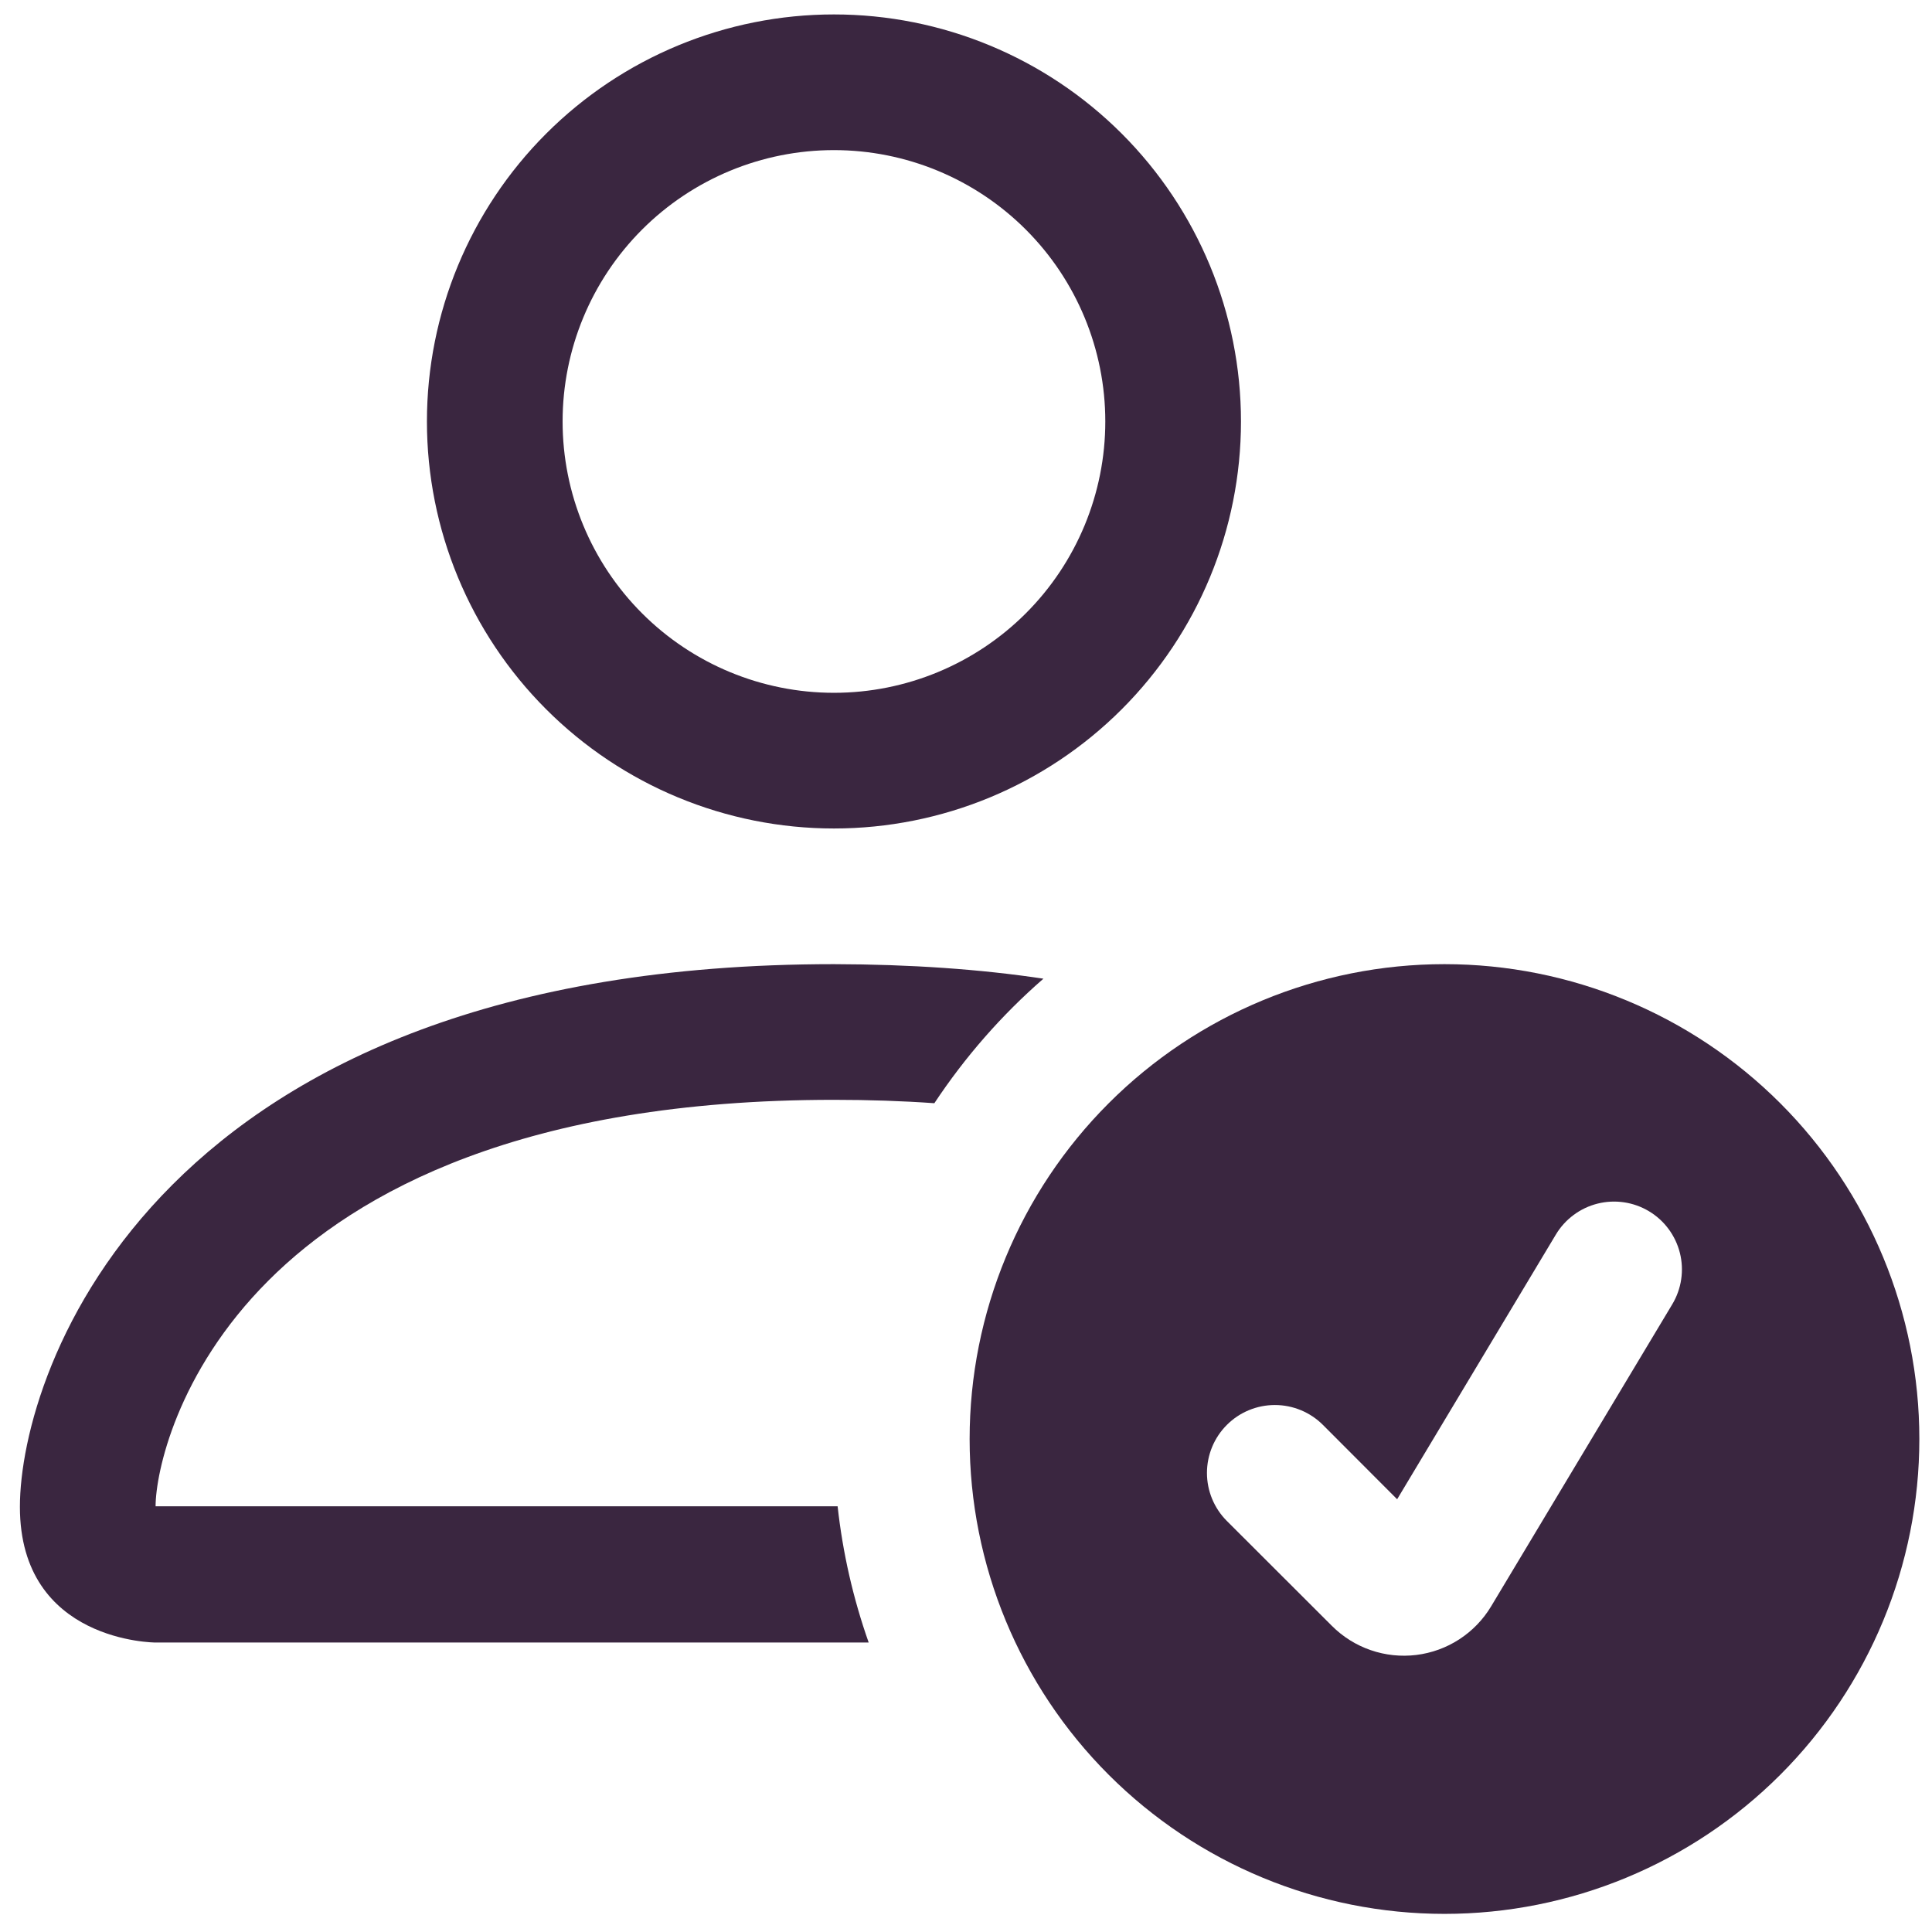
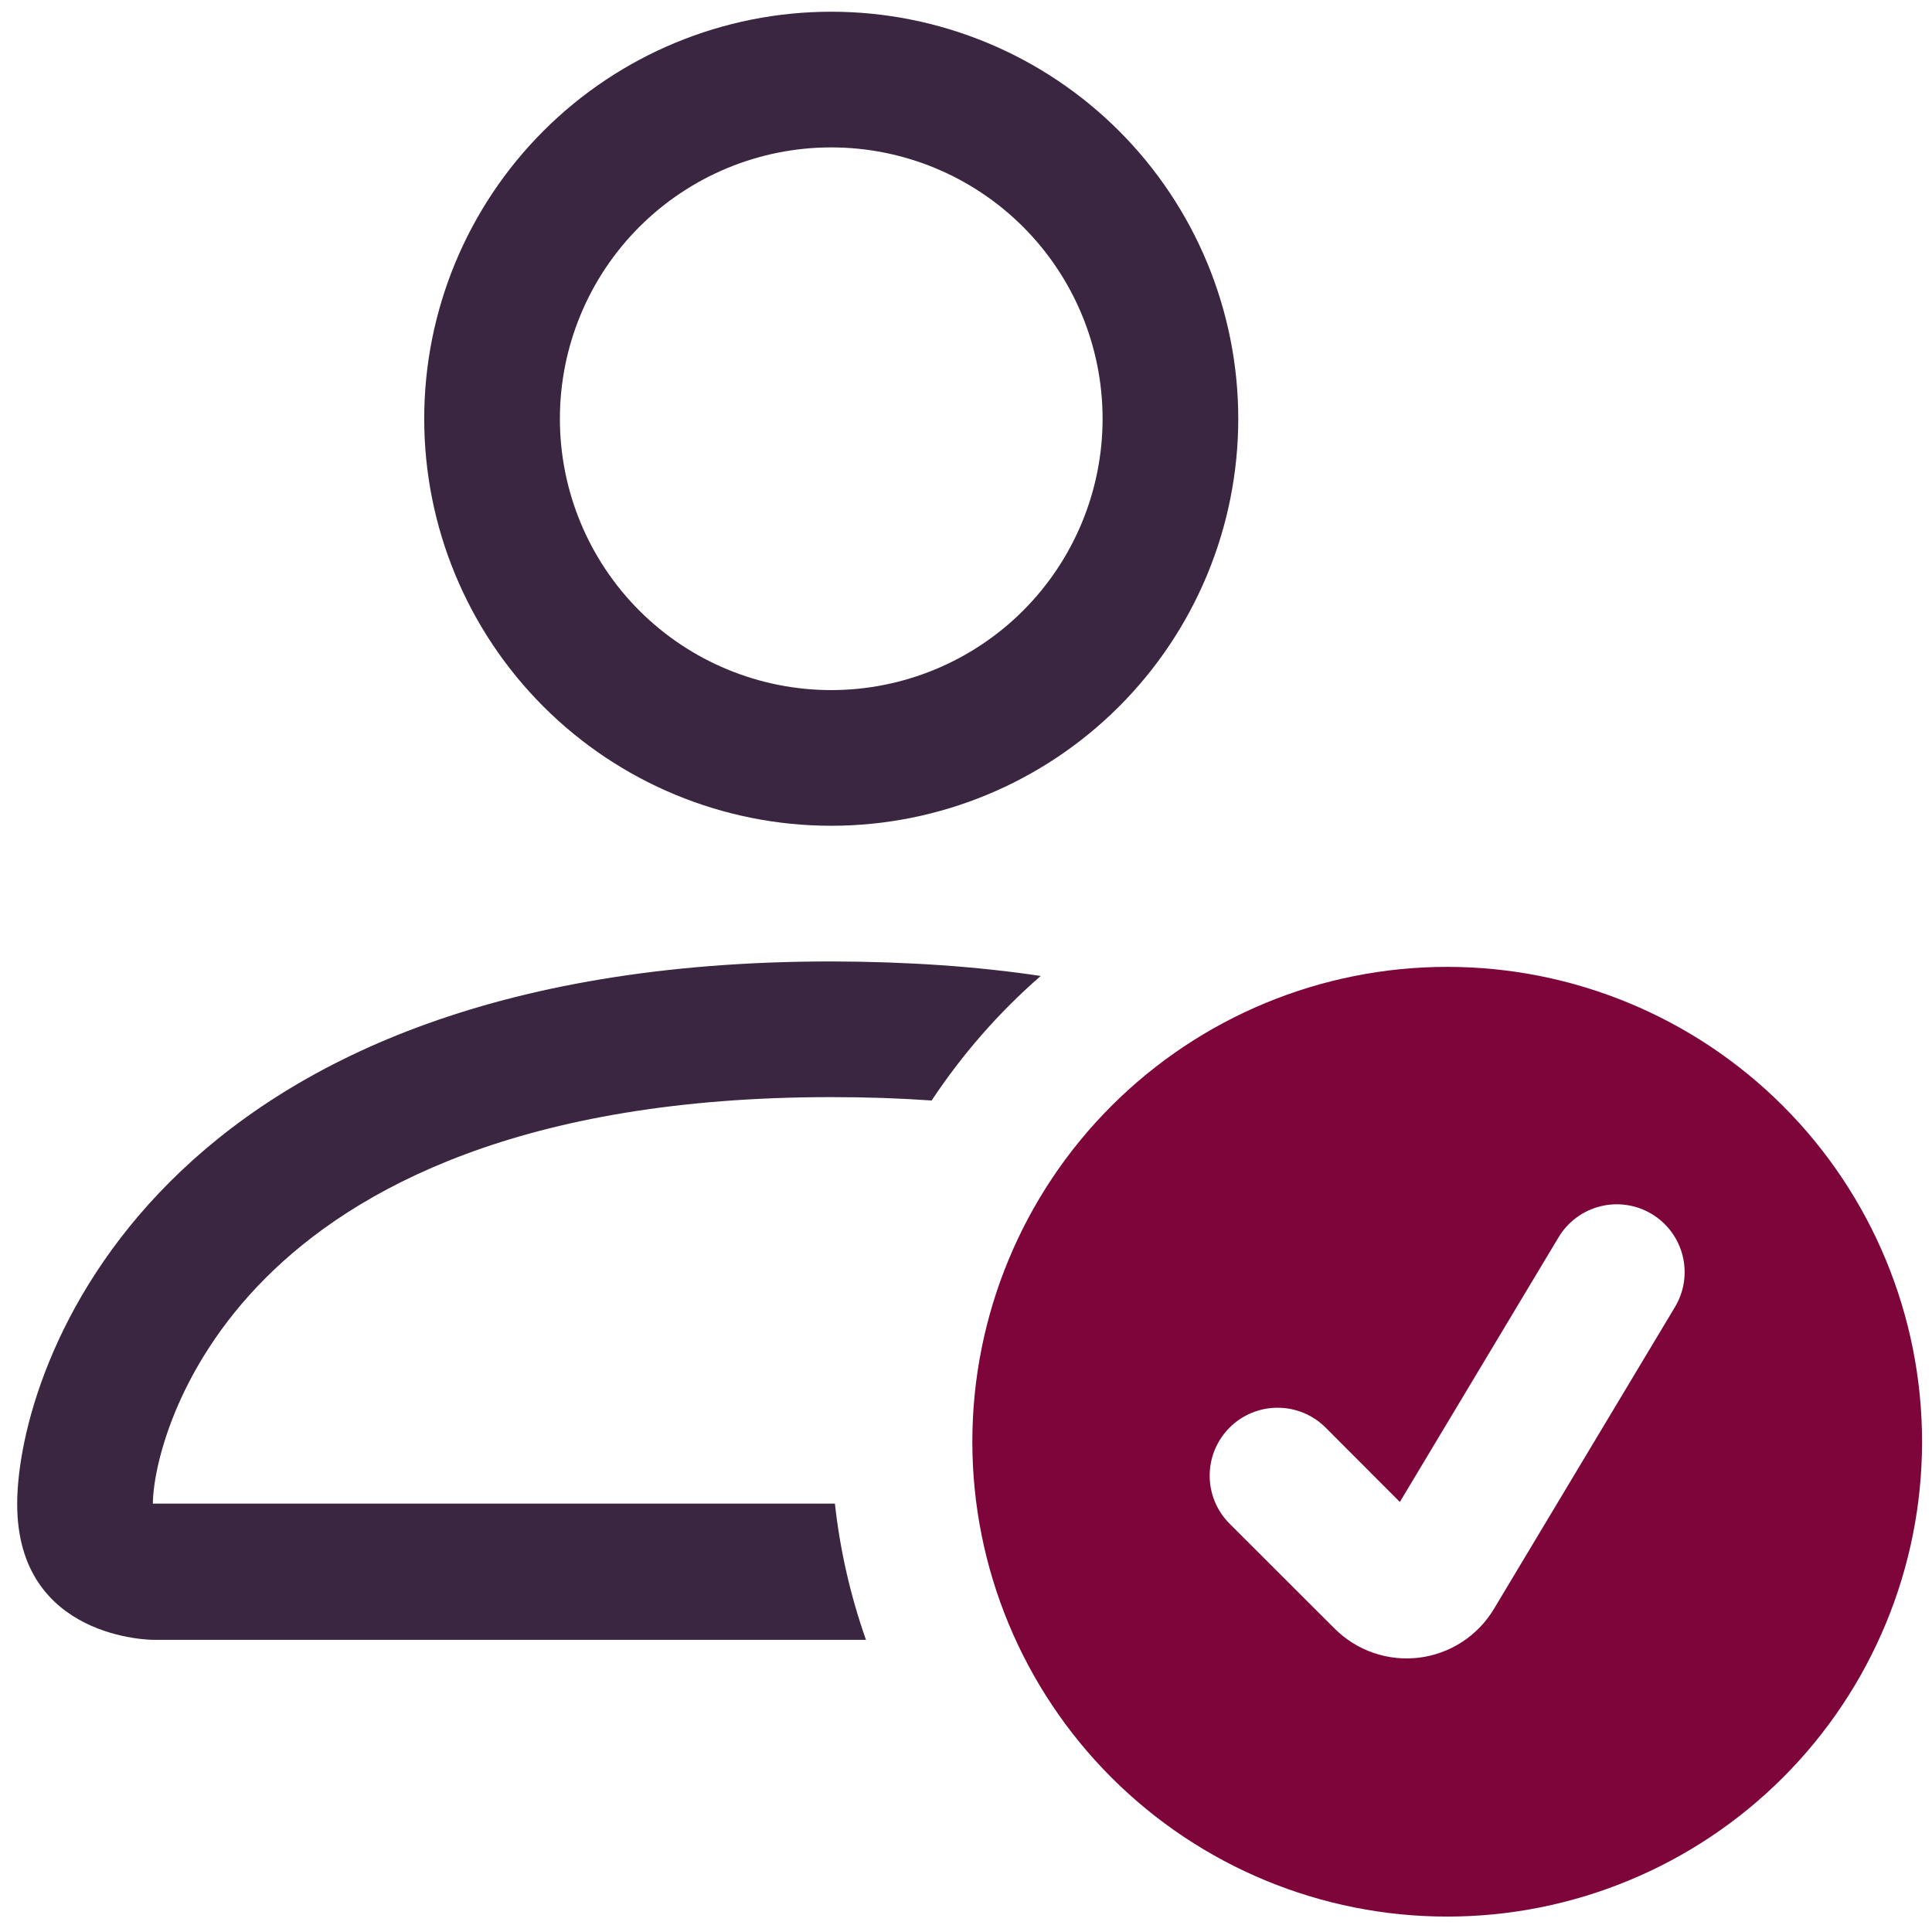
<svg xmlns="http://www.w3.org/2000/svg" width="89" height="89" viewBox="0 0 89 89" fill="none">
-   <path d="M66.542 88.165C72.343 88.165 77.907 85.86 82.01 81.758C86.112 77.656 88.417 72.092 88.417 66.29C88.417 60.488 86.112 54.924 82.01 50.822C77.907 46.72 72.343 44.415 66.542 44.415C60.74 44.415 55.176 46.72 51.074 50.822C46.971 54.924 44.667 60.488 44.667 66.29C44.667 72.092 46.971 77.656 51.074 81.758C55.176 85.86 60.74 88.165 66.542 88.165ZM77.035 60.084L68.692 73.996C68.325 74.608 67.824 75.127 67.226 75.516C66.629 75.904 65.95 76.151 65.243 76.238C64.535 76.324 63.817 76.249 63.144 76.016C62.47 75.784 61.858 75.401 61.354 74.896L56.517 70.065C55.93 69.478 55.6 68.682 55.6 67.853C55.6 67.023 55.93 66.227 56.517 65.64C57.103 65.053 57.899 64.724 58.729 64.724C59.559 64.724 60.355 65.053 60.942 65.64L64.361 69.065L71.673 56.871C71.884 56.519 72.162 56.212 72.492 55.968C72.821 55.723 73.196 55.546 73.594 55.446C73.992 55.346 74.406 55.326 74.812 55.386C75.218 55.446 75.608 55.585 75.96 55.796C76.313 56.007 76.62 56.285 76.864 56.615C77.109 56.945 77.286 57.319 77.386 57.717C77.486 58.115 77.506 58.529 77.446 58.935C77.386 59.342 77.246 59.732 77.035 60.084ZM57.167 19.415C57.167 24.388 55.191 29.157 51.675 32.673C48.159 36.19 43.39 38.165 38.417 38.165C33.444 38.165 28.675 36.19 25.159 32.673C21.642 29.157 19.667 24.388 19.667 19.415C19.667 14.442 21.642 9.673 25.159 6.157C28.675 2.64 33.444 0.665 38.417 0.665C43.39 0.665 48.159 2.64 51.675 6.157C55.191 9.673 57.167 14.442 57.167 19.415ZM38.417 31.915C41.732 31.915 44.911 30.598 47.256 28.254C49.6 25.91 50.917 22.73 50.917 19.415C50.917 16.1 49.6 12.92 47.256 10.576C44.911 8.232 41.732 6.915 38.417 6.915C35.102 6.915 31.922 8.232 29.578 10.576C27.234 12.92 25.917 16.1 25.917 19.415C25.917 22.73 27.234 25.91 29.578 28.254C31.922 30.598 35.102 31.915 38.417 31.915Z" fill="#3A2640" />
-   <path d="M40.017 75.665C39.301 73.635 38.821 71.53 38.586 69.39H7.167C7.173 67.853 8.129 63.227 12.367 58.99C16.442 54.915 24.11 50.665 38.417 50.665C40.042 50.665 41.583 50.717 43.042 50.821C44.454 48.69 46.142 46.759 48.067 45.084C45.15 44.646 41.933 44.423 38.417 44.415C7.167 44.415 0.917 63.165 0.917 69.415C0.917 75.665 7.167 75.665 7.167 75.665H40.017Z" fill="#3A2640" />
+   <path d="M57.042 19.29C57.042 24.263 55.066 29.032 51.55 32.548C48.034 36.065 43.265 38.04 38.292 38.04C33.319 38.04 28.55 36.065 25.034 32.548C21.517 29.032 19.542 24.263 19.542 19.29C19.542 14.317 21.517 9.548 25.034 6.032C28.55 2.515 33.319 0.54 38.292 0.54C43.265 0.54 48.034 2.515 51.55 6.032C55.066 9.548 57.042 14.317 57.042 19.29ZM38.292 31.79C41.607 31.79 44.786 30.473 47.131 28.129C49.475 25.785 50.792 22.605 50.792 19.29C50.792 15.975 49.475 12.795 47.131 10.451C44.786 8.107 41.607 6.79 38.292 6.79C34.977 6.79 31.797 8.107 29.453 10.451C27.109 12.795 25.792 15.975 25.792 19.29C25.792 22.605 27.109 25.785 29.453 28.129C31.797 30.473 34.977 31.79 38.292 31.79Z" fill="#3A2640" />
+   <path d="M39.892 75.54C39.176 73.51 38.696 71.405 38.461 69.265H7.042C7.048 67.728 8.004 63.102 12.242 58.865C16.317 54.79 23.985 50.54 38.292 50.54C39.917 50.54 41.458 50.592 42.917 50.696C44.329 48.565 46.017 46.634 47.942 44.959C45.025 44.521 41.808 44.298 38.292 44.29C7.042 44.29 0.792 63.04 0.792 69.29C0.792 75.54 7.042 75.54 7.042 75.54H39.892Z" fill="#3A2640" />
+   <path d="M66.667 88.29C72.468 88.29 78.032 85.985 82.135 81.883C86.237 77.781 88.542 72.217 88.542 66.415C88.542 60.613 86.237 55.049 82.135 50.947C78.032 46.845 72.468 44.54 66.667 44.54C60.865 44.54 55.301 46.845 51.199 50.947C47.096 55.049 44.792 60.613 44.792 66.415C44.792 72.217 47.096 77.781 51.199 81.883C55.301 85.985 60.865 88.29 66.667 88.29ZM77.16 60.209L68.817 74.121C68.45 74.733 67.949 75.252 67.351 75.641C66.754 76.029 66.075 76.276 65.368 76.363C64.66 76.449 63.942 76.374 63.269 76.141C62.595 75.909 61.983 75.526 61.479 75.021L56.642 70.19C56.055 69.603 55.725 68.807 55.725 67.978C55.725 67.148 56.055 66.352 56.642 65.765C57.228 65.178 58.024 64.849 58.854 64.849C59.684 64.849 60.48 65.178 61.067 65.765L64.486 69.19L71.798 56.996C72.009 56.644 72.287 56.337 72.617 56.093C72.946 55.848 73.321 55.671 73.719 55.571C74.117 55.471 74.531 55.451 74.937 55.511C75.343 55.571 75.733 55.71 76.085 55.921C76.438 56.132 76.745 56.41 76.989 56.74C77.234 57.07 77.411 57.444 77.511 57.842C77.611 58.24 77.631 58.654 77.571 59.06C77.511 59.467 77.371 59.857 77.16 60.209Z" fill="#7D053A" />
</svg>
